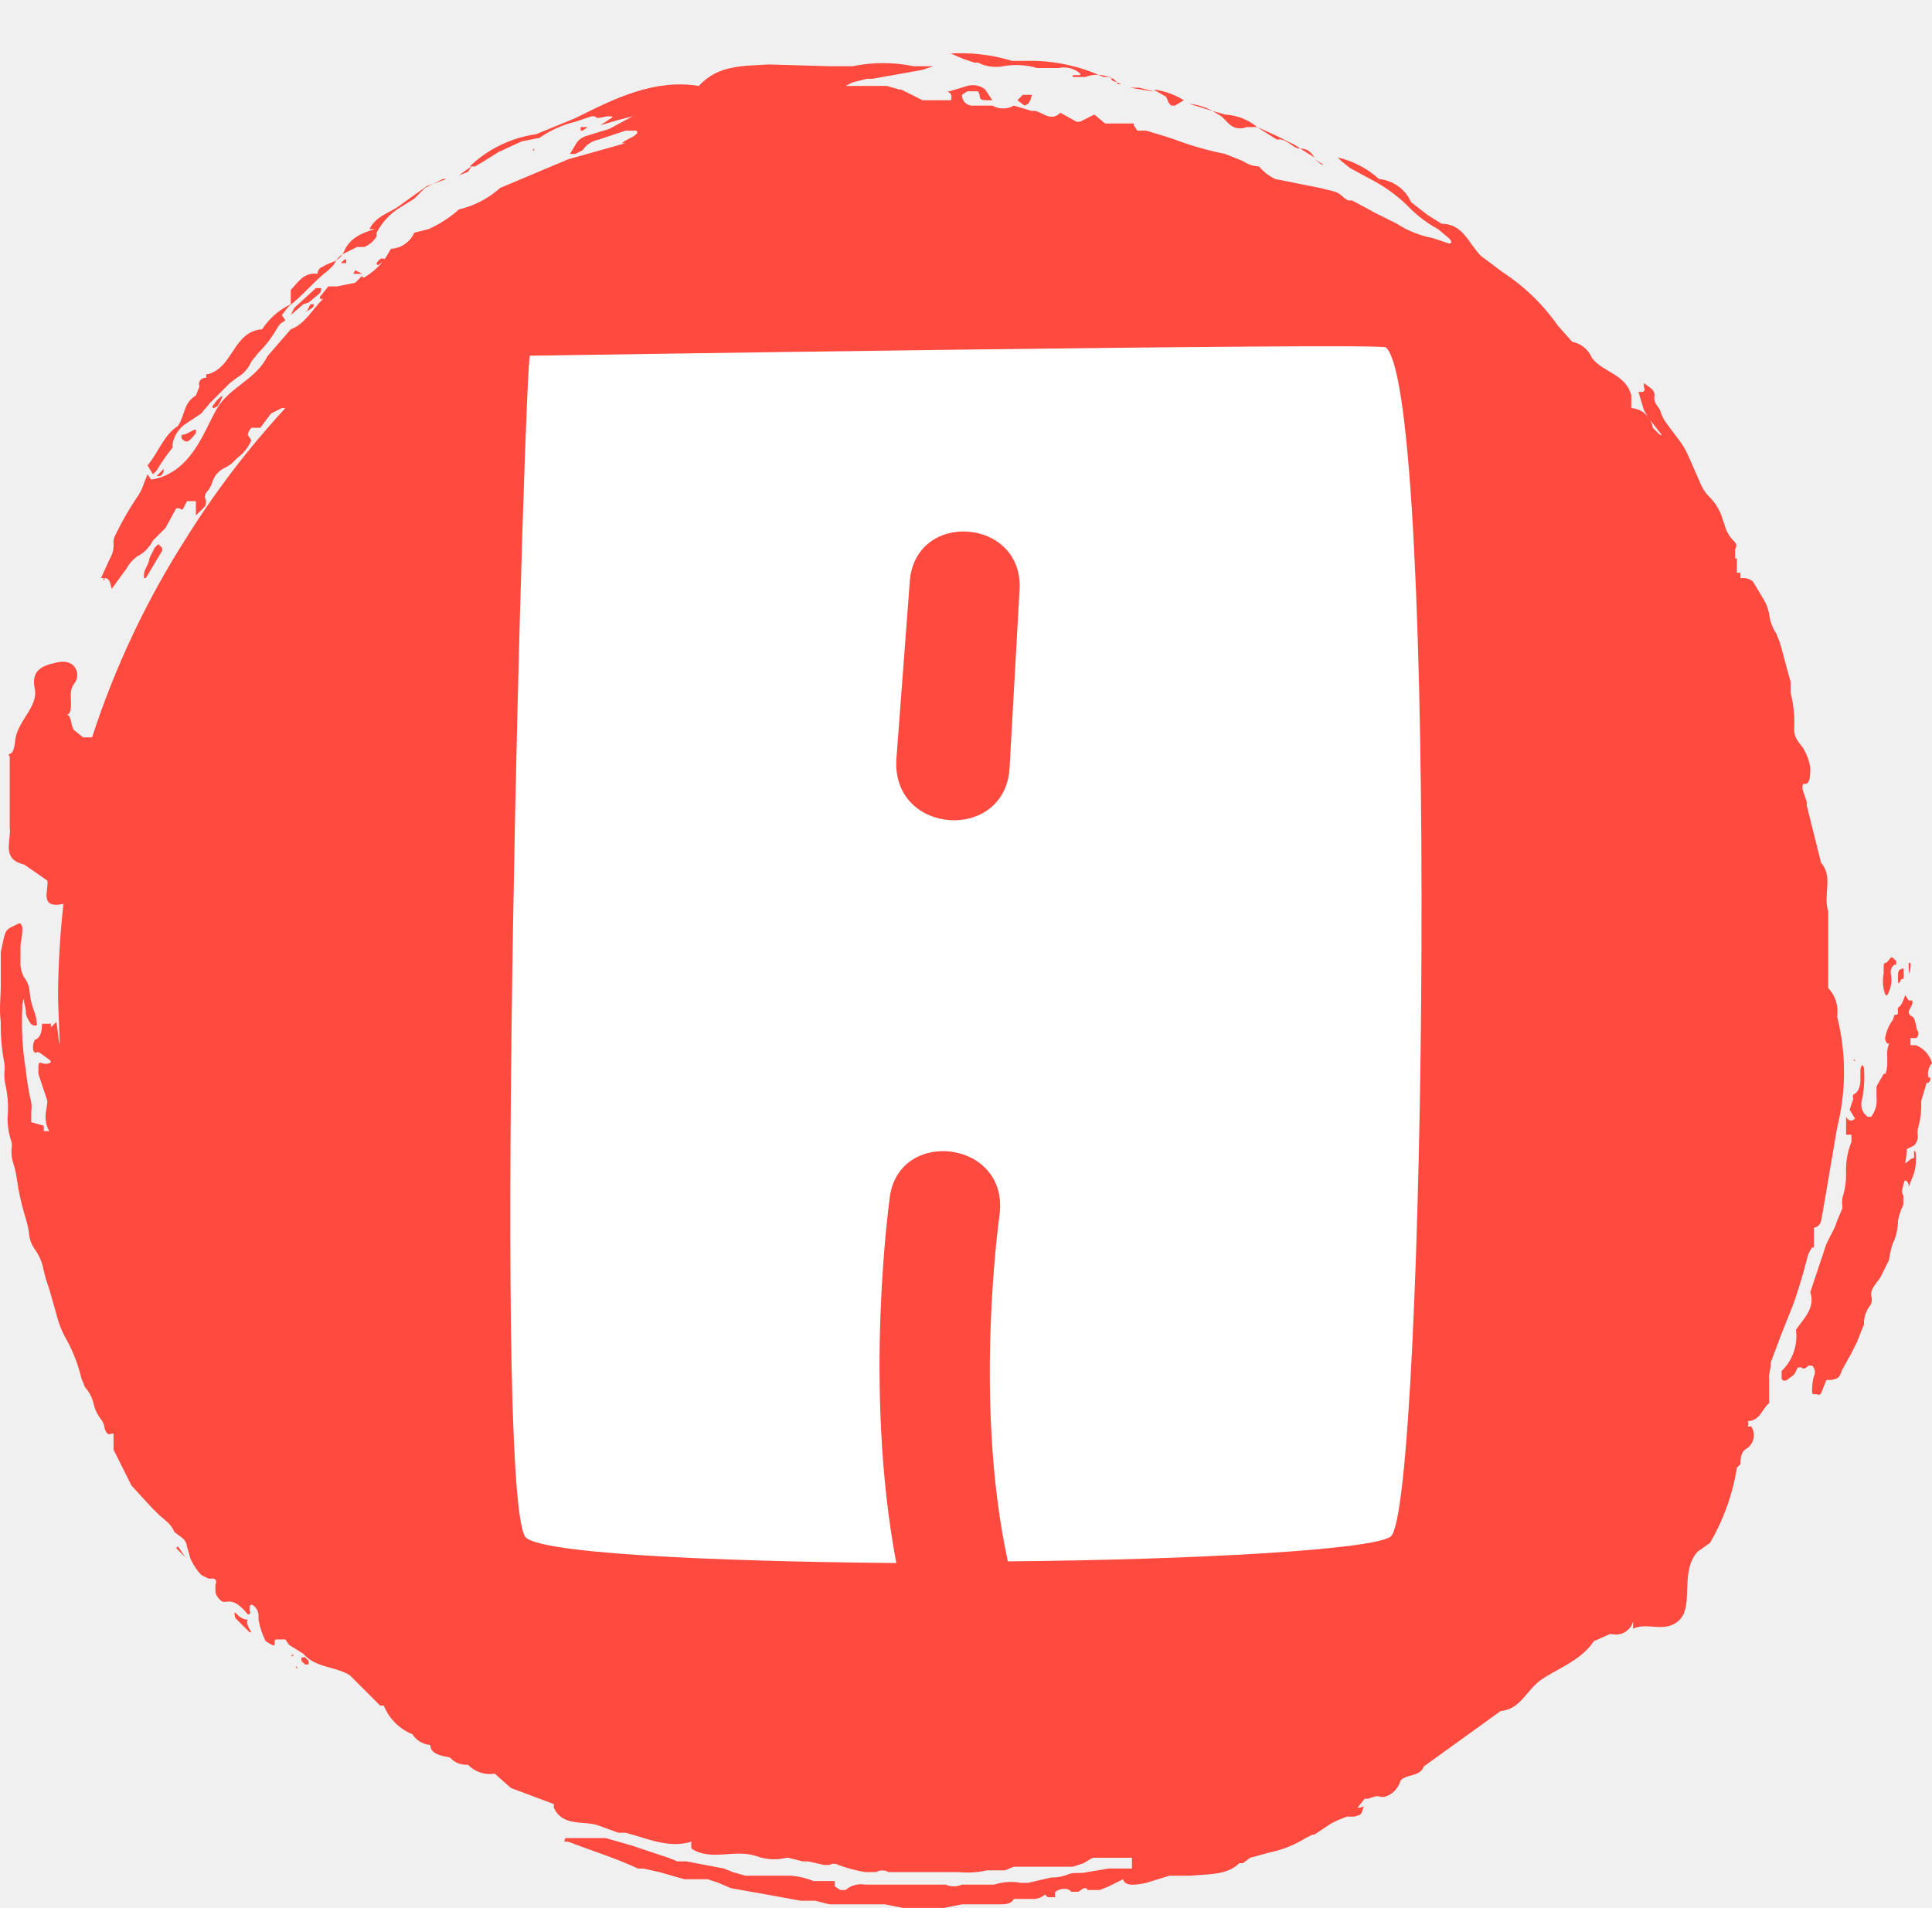
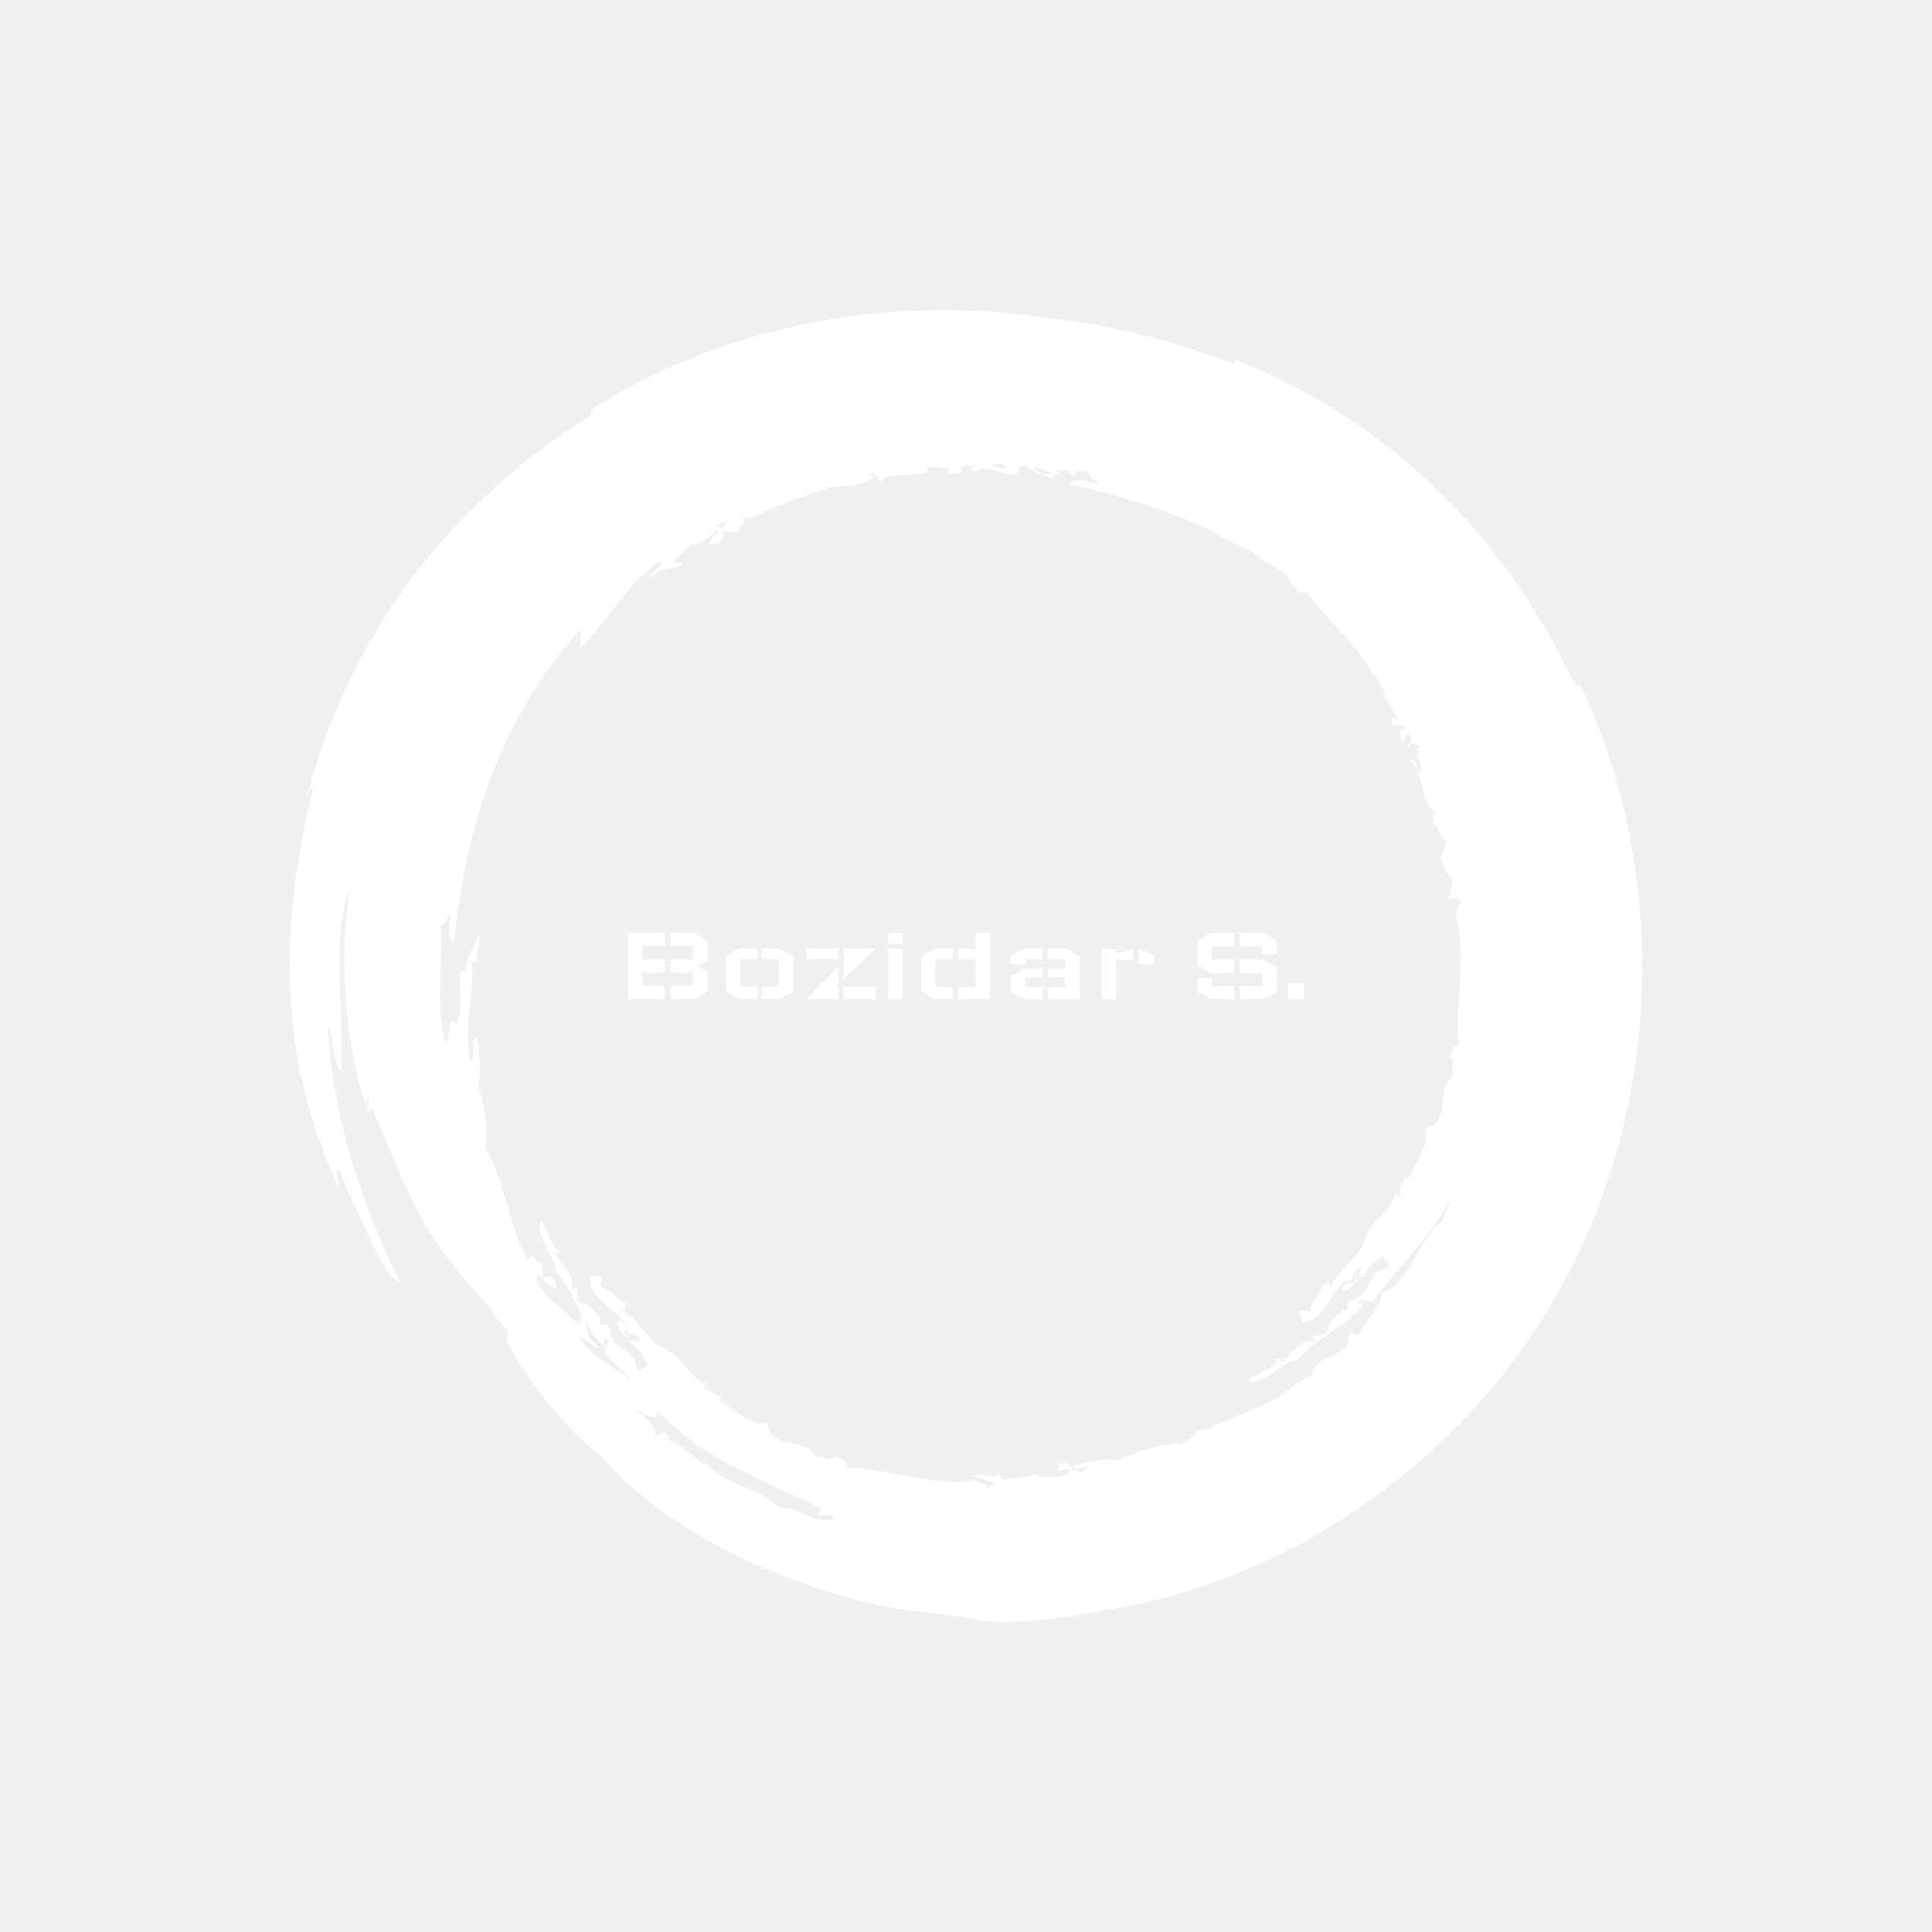
- <svg xmlns="http://www.w3.org/2000/svg" width="308.761" height="304.916" viewBox="0 0 106.008 104.687" class="css-1j8o68f" version="1.1" id="svg23">
-   <defs id="SvgjsDefs2684" />
-   <g id="SvgjsG2685" featurekey="rootContainer" transform="matrix(0.9820593,0,0,0.9820593,-0.05456052,0)" fill="#ff4a3f">
-     <g id="g17">
-       <path d="M19.8 15.3h.5l-.4-.2zm.5.1zm.8-.7c0 .1 0 .1.1.1l.4-.3c-.2-.1-.3-.1-.5.2zm.4-.2zm-4.1 2.3zm-.2.6l.3-.2c.1-.1.1-.2.1-.2h-.2l-.2.4c-.1-.1-.1 0 0 0zm2.2-2.9h-.1l-.2.2h.3zm-2.1 2.4l.6-.5c.1-.1.1-.2.1-.3h-.3l-1.2 1.1-.2.4.7-.6zm-1.1.8z" id="path3" />
-       <path d="M9.7 25v-.2a1.7 1.7 0 0 1 .7-1.1l.9-.6.5-.6.7-.7.4-.4.4-.3a1.9 1.9 0 0 0 .8-.9l.4-.5a5.9 5.9 0 0 0 1-1.3l.2-.3.3-.2-.2-.3.4-.5c.8-.6 1.4-1.4 2.2-2l.3-.3a1.4 1.4 0 0 1 .5-.6l.8-.4h.4a1.4 1.4 0 0 0 .7-.6V13a3.5 3.5 0 0 1 1.3-1.4l.8-.5.2-.2.4-.4 1-.5h.2l-1.1.4-1.4 1c-.6.5-1.4.6-1.8 1.4h.3c-.7.2-1.4.5-1.7 1.2s-.8.6-1.2.9a.4.4 0 0 0-.3.4c-.8-.1-1.1.5-1.5.9v.8a3.9 3.9 0 0 0-1.6 1.4c-1.6.1-1.6 2.1-3 2.5h-.1a.2.2 0 0 0 0 .2c-.3 0-.5.2-.4.5l-.2.5c-.7.4-.6 1.1-1 1.7-.8.5-1.1 1.5-1.7 2.2l.3.5.2-.2a11.6 11.6 0 0 1 .9-1.3zM53.9 3.3l.6.2h.2a2.2 2.2 0 0 0 1.4.2 4.1 4.1 0 0 1 1.9.1h1.2a1.4 1.4 0 0 1 1.2.3.1.1 0 0 1 0 .1H60a.1.1 0 0 0 0 .1h.7a1.8 1.8 0 0 1 1.3 0c.2 0 .1.1.2.2l.5.2h-.2c-.2-.4-.5-.4-.8-.4a9.7 9.7 0 0 0-4.3-.9h-.8A9.8 9.8 0 0 0 53 3h.2zm7.3 3.1zM50.3 4.7zm10.9 1.7h.2-.2zM19 14.7zm32.1-10zm17.6 2.2a.9.9 0 0 0 1 .2h.6a3.1 3.1 0 0 0-1.8-.7l-.7-.2.5.3zm-3.4-1.3c0 .1.1.2.2.3h.2l.5-.3a4.2 4.2 0 0 0-1.7-.6l.7.4zm7.4 2.7l.8.5c-.2-.3-.4-.5-.8-.5z" id="path5" />
-       <path d="M99 76.1l.6-1.6.6-1.5c.2-.5.6-1.8.8-2.6a1.7 1.7 0 0 1 .3-.7h.1v-1.1c.5-.1.4-.6.5-.9l.8-4.7a12.7 12.7 0 0 0 0-6.2 1.9 1.9 0 0 0-.5-1.6v-4.3c-.3-.9.3-1.9-.4-2.7L101 45a.4.4 0 0 0 0-.2l-.2-.6a.5.5 0 0 1 0-.4h.1c.3 0 .3-.5.3-.9a3 3 0 0 0-.4-1.1l-.3-.4a1.1 1.1 0 0 1-.2-.7 6.7 6.7 0 0 0-.2-2v-.6c-.2-.7-.4-1.5-.6-2.2l-.2-.5a2.5 2.5 0 0 1-.4-1.1 2.5 2.5 0 0 0-.3-.8l-.6-1a.8.8 0 0 0-.6-.2h-.1V32h-.2v-.8H97V31a.4.4 0 0 0 0-.1v-.2c.1-.2.1-.3-.1-.5a1.8 1.8 0 0 1-.4-.6l-.2-.6a2.9 2.9 0 0 0-.7-1.2 2.2 2.2 0 0 1-.5-.7l-.7-1.6a4.3 4.3 0 0 0-.6-1l-.6-.8a2.4 2.4 0 0 1-.4-.8l-.2-.3a.6.6 0 0 1-.1-.5.5.5 0 0 0-.2-.4l-.4-.3v.2c.1.2 0 .3-.1.3h-.2l.3 1 .3.5.7.9h-.1l-.2-.2-.2-.2a1.3 1.3 0 0 0-1.2-1.1v-.7c-.3-1.2-1.6-1.3-2.2-2.1a1.5 1.5 0 0 0-1.1-.9l-.8-.9a11.3 11.3 0 0 0-3.1-3l-.8-.6-.4-.3c-.7-.7-1-1.8-2.2-1.8l-.8-.5-.9-.7a2.2 2.2 0 0 0-1.8-1.3 5.1 5.1 0 0 0-2.3-1.2l.2.2.5.4 1.3.7a8.5 8.5 0 0 1 2.1 1.6 6.8 6.8 0 0 0 1.5 1.1l.6.5c.1.1.2.2.1.3H81l-.9-.3a5.6 5.6 0 0 1-2-.8l-1.2-.6-1.3-.7h-.2c-.3-.1-.4-.4-.8-.5l-.8-.2-2.5-.5a2.6 2.6 0 0 1-.9-.7 1.7 1.7 0 0 1-.9-.3l-1-.4a18.1 18.1 0 0 1-2.8-.8l-.6-.2-1-.3h-.5l-.2-.3v-.1h-1.6l-.6-.5-.4.2-.4.2h-.2l-.9-.5c-.6.6-1.1-.2-1.6-.1l-1-.3a1.2 1.2 0 0 1-1.2 0h-1.2a.6.6 0 0 1-.5-.6l.3-.2h.6a.7.7 0 0 1 .1.3c0 .2.2.2.5.2h.2l-.4-.6a1.1 1.1 0 0 0-1-.2l-1 .3H53c.3.2.2.3.2.5h-1.6l-.4-.2-.8-.4h-.1l-.7-.2h-2.3l.4-.2.8-.2h.3l1.7-.3 1.1-.2.6-.2h-1.1a8.4 8.4 0 0 0-3.4 0h-1.3L43 3.6c-1.4.1-2.8 0-3.9 1.2-2.5-.4-4.7.7-6.9 1.8l-2.2.9a6.7 6.7 0 0 0-3.7 1.8h.3l.5-.3.8-.5 1.3-.6 1-.2a6 6 0 0 1 2-.9l.9-.3h.2c.1.2.5 0 .7 0h.2c.1 0 .1.1 0 .1l-.6.4 1-.3.8-.2-1.3.7-1.3.4a1 1 0 0 0-.6.5l-.3.5h.3l.4-.2a1.4 1.4 0 0 1 .9-.6l1.5-.5h.5a.1.1 0 0 1 .1.2c-.2.2-.6.3-.8.5h.2l-3.2.9-3.8 1.6a5.2 5.2 0 0 1-2.3 1.2 6.6 6.6 0 0 1-1.7 1.1l-.8.2a1.5 1.5 0 0 1-1.3.9l-.3.5a3.7 3.7 0 0 1-1.2 1.1h-.1v-.1l-.2.2-.2.2-1 .2h-.5l-.4.5c-.1.1-.1.2 0 .2h.1c-.6.6-1 1.4-1.8 1.7L15 19.9c-.6 1.2-1.8 1.6-2.6 2.6s-1.4 3.9-3.9 4.3l-.2-.3-.2.5a2.7 2.7 0 0 1-.4.8 16.9 16.9 0 0 0-1.2 2.1.8.8 0 0 0-.1.5 1.4 1.4 0 0 1-.2.8l-.5 1.1h.2c.3 0 .3.3.4.6l.8-1.1a2.2 2.2 0 0 1 .6-.7 2 2 0 0 0 .9-.9l.3-.3.4-.4.6-1.1h.2c.1.1.1.1.2 0l.2-.4h.5v.8l.5-.5a.5.5 0 0 0 0-.5.4.4 0 0 1 .1-.3 1.5 1.5 0 0 0 .3-.5 1.3 1.3 0 0 1 .8-.9l.3-.2.3-.3a2.4 2.4 0 0 0 .8-1l-.2-.3c0-.1.1-.3.2-.4h.5l.6-.8.6-.3h.2a48.8 48.8 0 0 0-5.5 7.2h-.1.1a48.4 48.4 0 0 0-5.3 11.2h-.5l-.5-.4c-.2-.2-.1-.7-.4-.9h.1c.3-.5-.1-1.2.3-1.7s.1-1.4-.9-1.2-1.5.5-1.3 1.5-1 1.8-1.1 2.9-.5.5-.3.9v3.9c.1.8-.5 1.8.8 2.1l1.3.9c.1.5-.5 1.6.9 1.3a49.2 49.2 0 0 0-.3 5c0 1.1.1 2.2.1 3.3v-.4c-.1-.4-.1-.8-.2-1.3l-.3.3v-.2h-.5c0 .5-.1.8-.4.9a.9.9 0 0 0-.1.5c0 .1.1.3.2.2s.4.2.7.4-.2.3-.4.2-.2.1-.2.3v.3l.5 1.5c0 .3-.1.6-.1.9a1.7 1.7 0 0 0 .2.8h-.3v-.3l-.7-.2v-.6a1.5 1.5 0 0 0 0-.5 14.6 14.6 0 0 1-.3-1.8 16.6 16.6 0 0 1-.2-3.5.9.9 0 0 1 .1-.5v.2a2.9 2.9 0 0 1 .1.5.8.8 0 0 0 .1.4c.1.2.2.4.4.4s.1-.1.1-.2a2.1 2.1 0 0 0-.1-.5 4.2 4.2 0 0 1-.3-1.3 1.5 1.5 0 0 0-.3-.7 1.6 1.6 0 0 1-.2-.9v-.8c0-.3.1-.6.1-.9a.5.5 0 0 0-.1-.4h-.1c-.8.4-.7.2-1 1.6V55c0 .7-.1 1.4 0 2.1a10.8 10.8 0 0 0 .2 2.3 1.8 1.8 0 0 1 0 .5 3.1 3.1 0 0 0 .1.9 5.9 5.9 0 0 1 .1 1.3 3.9 3.9 0 0 0 .2 1.7 1.2 1.2 0 0 1 0 .4 2.1 2.1 0 0 0 .1.8 4.9 4.9 0 0 1 .2.9 14 14 0 0 0 .5 2.2 5 5 0 0 1 .2 1 1.7 1.7 0 0 0 .3.7 2.9 2.9 0 0 1 .5 1.2 8.5 8.5 0 0 0 .3 1l.4 1.4a5.4 5.4 0 0 0 .6 1.5 8.5 8.5 0 0 1 .8 2.1l.2.5a2.1 2.1 0 0 1 .5 1 2.1 2.1 0 0 0 .4.8 1 1 0 0 1 .2.5c.1.3.2.4.4.3h.1v.9l.5 1 .5 1 1.1 1.2.4.4c.3.3.7.5.9 1l.4.3a.7.7 0 0 1 .3.5l.2.7a3.3 3.3 0 0 0 .6.9l.4.2h.3a.2.2 0 0 1 .1.3 2.5 2.5 0 0 0 0 .5.9.9 0 0 0 .4.5h.2c.4-.1.8.2 1.2.7h.1c0-.1.1-.1 0-.2v-.2c0-.1.1-.2.2-.1a.7.7 0 0 1 .3.6v.2a4.3 4.3 0 0 0 .4 1.2c.5.3.5.3.5.1s0-.2.2-.2h.4l.2.3.8.5c.7.8 1.8.7 2.6 1.2l1.7 1.7h.2a2.9 2.9 0 0 0 1.6 1.6 1.3 1.3 0 0 0 1 .6c0 .5.6.6 1.1.7a1.2 1.2 0 0 0 .8.4h.2a1.7 1.7 0 0 0 1.5.5l.9.8 2.4.9v.2c.5 1.1 1.7.7 2.5 1l1.1.4h.4c1.2.3 2.4.9 3.7.5a.7.7 0 0 0 0 .4c1.1.7 2.4 0 3.6.4a2.9 2.9 0 0 0 1.7.1h.1l.8.2h.3l.9.2h.3a.5.5 0 0 1 .5 0 7.9 7.9 0 0 0 1.5.4h.6a.7.7 0 0 1 .7 0h3.9a5 5 0 0 0 1.6-.1h1l.5-.2H60l.6-.2.5-.3h2.2v.6H62l-1.2.2c-.4.1-.7 0-1 .1a2.4 2.4 0 0 1-1 .2l-1.3.3h-.4a3.1 3.1 0 0 0-1.5.1h-1.8a1.1 1.1 0 0 1-.9 0h-4.5a1.3 1.3 0 0 0-1.1.3H47l-.3-.2v-.3h-1.2a4.1 4.1 0 0 0-1.3-.3h-2.5l-.7-.2-.5-.2-2.1-.4h-.5l-.5-.2-2.1-.7-1.4-.4h-2.2c-.1 0-.1.1-.1.2h.2c1.3.5 2.6.9 3.9 1.5h.3l.9.2 1.4.4h1.3l.6.2.7.3 1.7.3 1.1.2 1.1.2h.8l.8.2h3.1l1 .2h2.3l1-.2H56c.4 0 .6-.1.7-.3h1a1 1 0 0 0 .8-.3c-.1.1 0 .1.1.2h.4v-.2c0-.1 0-.1.2-.2s.6-.1.7.1h.4l.3-.2c.2 0 .2 0 .2.1h.7l.5-.2.8-.4c.1.3.4.4 1.3.2l1.3-.4h1.2c.9-.1 2 0 2.7-.7h.2l.4-.3 1.1-.3a6.1 6.1 0 0 0 2-.8l.4-.2h.1l.9-.6.4-.2.5-.2h.4c.4-.1.4-.1.5-.4s0-.1-.2-.1h-.1l.4-.5h.2c.3-.1.5-.2.7-.1h.2a1.3 1.3 0 0 0 .9-.9c.3-.4 1.1-.2 1.3-.8l4.3-3.1c1.1-.1 1.4-1.1 2.2-1.7s2.3-1.1 3-2.2l.9-.4h.1a1 1 0 0 0 1.2-.7v.4c.8-.4 1.8.3 2.6-.5s0-2.7 1-3.8l.7-.5a12.1 12.1 0 0 0 1.5-4.2l.2-.2c0-.3 0-.7.4-.9a.9.9 0 0 0 .2-1.2h-.2a.3.3 0 0 0 0-.3c.7 0 .8-.7 1.2-1V77a.5.5 0 0 1 0-.2 3.8 3.8 0 0 0 .1-.7zM5.9 32.2z" id="path7" />
-       <path d="M26.4 9.3l-.3.2-.4.3.5-.2zm6.1-2h.1l.3-.2h-.4zm-2.6 1l-.1.1h.1v-.1zm-1.5 1.4zm1.3-.2zm-6.3 3.1zM9.2 26.2l-.4.4H9a.4.4 0 0 0 .2-.4zm3-3.5a2.1 2.1 0 0 0 .3-.6 1.5 1.5 0 0 0-.5.5c-.1.1-.1.2 0 .2zM11 24.2V24c-.2 0-.5.3-.8.3v.2c.3.3.4.2.8-.3zm3 66.2zM73.9 9.2h.1l-.5-.3zm-2.5-1.4c.5-.1.8.4 1.2.5h.1l-.3-.2-1-.5-1.1-.5.3.2zM52.8 3.1zm11.7 2h-.1l-1.2-.2h.5zm2 .7l1.3.4a3.3 3.3 0 0 0-1.3-.4zm-9 0a1 1 0 0 0 .2-.5h-.5l-.3.3.4.3zm9 1.6zM49.9 4.2zm2.9.7zM48.5 4zm13.8 2.1a.5.5 0 0 0 0 .1zm44.8 52.3h-.3V58h.3c.1 0 .2-.3.1-.4s-.1-.7-.3-.8a.3.3 0 0 1-.2-.3l.2-.4a.4.4 0 0 0 0-.2h-.2l-.2-.3c-.1.3-.2.6-.4.7a.5.5 0 0 0 0 .2c0 .1 0 .2-.1.2h-.1a1.1 1.1 0 0 1-.1.3 2.3 2.3 0 0 0-.4.9.4.4 0 0 0 .1.4h.1a1.7 1.7 0 0 0-.1.8v.4a1.8 1.8 0 0 1-.1.5h-.1l-.4.7v.6a1.5 1.5 0 0 1-.3 1.1h-.2l-.2-.2a.9.9 0 0 1-.1-.8 6.5 6.5 0 0 0 .1-1.7c0-.1-.1-.2-.1-.2a.5.5 0 0 0-.1.3v.6c0 .2-.1.6-.3.7s-.1.2-.1.3l-.2.6.3.5c-.2.2-.4.1-.5-.1v1h.3v.4a4.2 4.2 0 0 0-.3 1.4 3.3 3.3 0 0 0 0 .4 4 4 0 0 1-.2 1.3 2 2 0 0 0 0 .6l-.3.7a3.2 3.2 0 0 1-.3.7l-.3.6-.9 2.7c.3.9-.4 1.5-.8 2.1a2.7 2.7 0 0 1-.8 2.3v.4c0 .1.1.2.3.1l.4-.3.2-.4h.2c.1.1.2.1.4-.1h.2a.5.5 0 0 1 .1.6 2.9 2.9 0 0 0-.1.8c0 .1 0 .2.1.2h.2c.1.1.2 0 .3-.3l.2-.5h.3c.4-.1.4-.1.6-.6l.5-.9.3-.6.4-1a1.6 1.6 0 0 1 .3-1 .6.6 0 0 0 .1-.6c0-.2 0-.3.2-.6l.3-.4.5-1a4.7 4.7 0 0 1 .2-.9 3 3 0 0 0 .3-1.3 3.8 3.8 0 0 1 .3-.9v-.5c-.1-.2-.1-.2 0-.6s.1-.2.2-.2a.4.4 0 0 1 .1.3l.2-.5a2.3 2.3 0 0 0 .2-.9v-.3c0-.1 0-.3-.1-.3v.4c-.2 0-.3.2-.5.3a6.4 6.4 0 0 0 .1-.8l.4-.2a.7.7 0 0 0 .2-.6 1.4 1.4 0 0 1 0-.3 4.8 4.8 0 0 0 .2-1.4v-.2l.3-1h.1a.3.3 0 0 0 .1-.3h-.1a.9.9 0 0 1 .2-.8 1.5 1.5 0 0 0-.9-1zm-1.2 7.8zm-.2-9.9zm0 0zM9.1 30.8a.3.3 0 0 0 0-.2l-.2-.2-.2.2-.3.6c0 .3-.3.6-.3.9v.2h.1zm96.3 24.8h.1a1.7 1.7 0 0 0 .2-1.2.5.5 0 0 1 .2-.5h.1v-.2l-.2-.2h-.1c-.1.1-.2.3-.3.3s-.1.1-.1.3v.3a2.2 2.2 0 0 0 .1 1.2zM13.2 90.1c-.1 0 0 .2 0 .3l.8.8h.1c-.2-.3-.3-.6-.2-.7a.9.9 0 0 1-.5-.2zm.8.3zm92.3-35.7h.1a2 2 0 0 0 0-.6c-.3.1-.3.1-.3.6s.1.1.2 0z" id="path9" />
-       <path d="M106.7 62a.6.6 0 0 0 .1-.5c0-.1-.1-.2-.1-.1h-.2v.2c0 .4.1.5.2.4zm.1-8.2h-.1v.6a1 1 0 0 0 .1-.6zM17.1 92.6h-.2v.2l.2.2h.2v-.2zm86.6-33.3c0-.1 0-.1-.1-.1zM9.9 86.5l.5.5-.4-.6z" id="path11" />
-       <circle cx="10.5" cy="87.1" transform="rotate(-24.8 10.4 87.159)" id="circle13" />
-       <path d="M9.7 30.1h-.1v.2-.2h.1zm83.2-6.6l-.2-.3h-.1zm-14.7 77.1zM5.9 32.2zm-.1.2a.3.3 0 0 0 .1-.2v.2zm1.9-4.9zM61.5 2.4zm42.8 58.2v.1-.1zM16.4 92.5h-.1c.1.1.2 0 .1-.1zm.2.7h.1l-.1-.1v.1zm73.9-71.3zm15.2 34.4zM14.6 91.7zm92.1-37zm-.8 11.4zM34.6 0z" id="path15" />
-     </g>
-   </g>
-   <g id="SvgjsG2686" featurekey="nameFeature-0" transform="matrix(2.284354,0,0,2.284354,27.98006,-5.60952)" fill="#ffffff">
-     <path d="M9.6 16.48 l-0.32 4.24 c-0.08 1.8 2.6 1.96 2.72 0.2 l0.24 -4.28 c0.12 -1.76 -2.56 -1.96 -2.64 -0.16 z M0.48 11 l0 0 c0.04 0 20.48 -0.32 20.56 -0.2 c1.28 1.12 0.96 27.8 0.12 28.56 c-0.4 0.32 -4.64 0.56 -9.2 0.6 c-0.84 -3.84 -0.2 -8.32 -0.2 -8.32 c0.24 -1.8 -2.44 -2.12 -2.64 -0.4 c0 0.04 -0.64 4.52 0.16 8.76 c-4.56 -0.04 -8.68 -0.24 -8.92 -0.64 c-0.8 -1.44 0 -28.28 0.12 -28.36 z" id="path20" />
+ <svg xmlns="http://www.w3.org/2000/svg" version="1.1" width="1000" height="1000" viewBox="0 0 1000 1000">
+   <rect width="1000" height="1000" fill="none" />
+   <g transform="matrix(0.7,0,0,0.7,150,106.25)">
+     <svg viewBox="0 0 320 360" data-background-color="#ffffff" preserveAspectRatio="xMidYMid meet" height="1125" width="1000">
+       <g id="tight-bounds" transform="matrix(1,0,0,1,0,0)">
+         <svg viewBox="0 0 320 360" height="360" width="320">
+           <g>
+             <svg />
+           </g>
+           <g>
+             <svg viewBox="0 0 320 360" height="360" width="320">
+               <g>
+                 <path d="M165.217 303.356c-1.404-1.755-2.809-0.702-2.808-1.755-8.426 2.106-24.223-3.511-30.894-2.809 1.404-2.106-2.106-1.755-2.106-3.159-1.404 2.106-2.809 0-4.915 0.702-2.106-5.266-10.532-1.404-11.585-8.075-4.915 0-6.67-2.809-11.586-5.617 0.351-0.351 0.702-0.351 1.054-0.702-2.457-0.351-2.457-1.755-4.564-1.755l0.702-1.405c-3.862-0.702-5.266-6.67-10.883-8.776-1.755-0.351-5.617-6.319-7.723-7.724-1.053-0.702-2.809-0.702-0.352-1.053-0.351-0.351-0.351-1.053 0-1.404-2.457-0.702-2.809-2.809-5.968-3.862-0.351-1.053 0.702-1.755 0-2.457-0.702-0.351-1.755 0.351-2.457 0-0.351 6.319 6.67 7.021 8.777 12.287-0.702-0.702-1.755-2.809-2.458-1.404-0.351 1.053 2.809 4.915 2.809 2.808-1.053 0.702-1.404-1.053-0.703-1.404 1.053 1.755 3.16 1.404 3.16 2.809-1.053 1.053-2.457-1.053-2.106 0.702 3.16 1.755 2.809 3.511 4.563 5.968-1.404-1.755-1.755 1.404-3.159 0-0.351-5.266-6.319-4.213-6.319-9.479-0.702-1.755-1.404-0.351-2.458-1.053 1.404-1.404-4.213-6.319-4.213-4.564-1.755-2.106-0.702-2.809-1.053-4.213-1.404-0.351-0.351 1.404-1.404 0.351 1.404-2.457-1.755-5.617-3.862-8.074l1.405-0.702c-2.457-1.404-2.809-4.213-4.564-7.373-2.106 3.16 4.213 10.181 3.159 11.585 0 0.351 2.457 3.16 3.16 4.564 2.809 4.915 4.915 10.883 8.777 13.692-0.702-0.351-0.351-2.457 0.702-1.404 0 1.053-0.702 2.106-0.702 3.159 2.106 2.106 3.862 3.862 5.968 5.968-4.564-2.809-9.128-5.617-12.288-9.83 1.755-0.351 3.511 2.809 4.915 2.458-3.511-2.809-2.457-3.862-3.861-7.372-1.404-1.053 0.351 1.404-1.054 1.755-4.564-4.213-8.075-6.67-10.181-10.532 0.351-0.351 0.702-0.702 0.703-1.404-0.351-0.351-0.351-0.351-0.703-0.702 2.106 2.106 2.809 3.862 5.266 4.212-1.053-1.053 0-1.404-1.404-2.457-0.702-1.404-1.755 0.702-2.457-0.351 0.702-1.053 0-2.457 0-3.511-0.702 0-1.404 0-1.756-1.053-0.702-0.351-1.053 0-1.404 0.702-0.351-0.351-0.351-1.053-0.702-1.404v-0.351c-0.351-0.351-0.702-1.053-1.053-1.405-2.809-7.372-4.564-17.202-8.426-23.521 1.053-4.213-0.702-12.638-1.755-14.745 1.053-1.755 0.351-9.83-0.351-11.234-1.755 0.702 0.351 4.564-1.404 5.617-1.755-7.723 1.053-16.5 0.351-23.521 0.702 0 1.404 0 1.404-0.351-1.053-1.053 0.702-3.16 0.351-5.617 1.404-3.16-3.16 4.564-3.16 7.723-0.351 0.702-1.755 0-1.404 1.756 0 2.457 0.702 7.372-0.702 10.883-0.702 0-0.702-0.702-1.404-0.351-0.351 1.755-0.702 3.862-1.053 5.617-0.351-0.702-0.702-1.755-0.703-2.107-1.755-8.777 0-18.958-0.702-26.33 1.404 0 1.404-2.106 2.458-2.808-0.351 2.809-1.053 6.319 0.702 7.021 1.404-13.692 4.213-28.787 10.532-43.532 4.564-10.883 11.234-21.766 19.308-30.543 0.702 1.053-0.351 3.511 0 4.564 7.021-7.372 11.585-16.149 19.309-21.064 0.351 1.755-3.16 3.16-3.16 4.564 3.16-3.16 4.213-2.106 7.724-3.159 1.053-1.404-1.404 0-1.756-1.405 2.106-1.404 3.511-3.16 4.915-4.212 0 0.351-0.351 0.351-0.351 0.702 3.862-1.053 4.213-3.16 7.022-3.862-0.351-0.351-1.053-0.702-2.107-0.351 0.702-0.351 1.755-1.053 2.809-1.404-0.351 0-0.351 0.351-0.702 0.351 2.106-1.053 0.351 0.351 0.351 1.053 0.351 0 0.702-0.351 0.702-0.351-2.106 1.404-3.511 2.106-4.213 4.564 1.053-0.702 1.404 0 2.809-1.054 1.404-0.702-0.351-1.755 0.702-2.457 1.053 0.702 2.457 0.351 3.51 0.351 0-0.702 0.351-1.404 1.054-1.755 0.351-0.702 0-1.053-0.352-1.053 0.351-0.351 0.702-0.351 1.405-0.703 0 0 0.351 0 0.351 0.351 5.968-2.809 12.638-5.266 18.957-7.372 3.862-0.351 8.777-0.351 10.883-2.808-0.702 0-1.404 0.351-1.755 0 0.351 0 1.053-0.351 1.404-0.351 0.702 0.702 1.755 0 0.702 1.404 0.351 0 0.351 0 0.703-0.351 0 0.351 0 0.351 0.351 0.702 0.351 0 0.702-0.351 1.053-1.053 0.351 0 0.702 0 1.053-0.351l-0.351 0.351c2.809-0.702 5.266-0.351 9.128-1.054 0-0.351 0-0.702 0-1.053 0.702 0 1.053-0.351 1.755-0.351v0.351c1.404-0.702 2.809 0.702 2.808 0 0.351 0 0.351 0 0.703 0 0 0.702-0.351 1.053-0.351 1.405 1.755 0 2.809 0 3.51-1.054-0.351-0.351-0.702-0.351-1.053-0.351 0.702 0 1.404-0.351 2.106-0.702 1.053 0.351 1.404 0.702 1.405 2.107 1.755-3.16 7.372 0.702 9.829 0 1.053 0 0.702-1.404 1.405-2.107 0.351 0 0.702 0 1.053 0 1.755 1.404 4.213 2.809 7.372 3.16-2.809-0.702 0.351-1.053 0.702-1.405-0.702 0-0.702-0.351-0.702-0.702 1.053 0 2.106 0.351 3.16 0.351 0 0.702 0.351 1.053 1.053 1.054 0.702 0 0.702-0.351 0.702-1.054 1.053 0 1.755 0 2.809 0.351-0.351 1.404 1.755 1.755 2.457 2.809-2.809-0.702-5.968-1.755-7.021 0 11.234 2.457 23.521 5.968 35.457 11.936 0 0 0 0 0 0.351h0.352c2.106 1.053 4.213 2.106 6.319 3.16 1.404 0.702 2.457 1.404 3.861 2.457 0 0.351 0 0.702 0.703 0.702h0.351c1.404 1.053 2.809 1.755 4.212 2.809 1.404 2.106 2.809 4.915 5.266 4.213 5.266 8.075 10.883 11.234 15.447 19.659 0.351-1.404 1.404 3.16 3.16 3.511-2.809-0.351 1.755 1.755-1.053 1.404 2.457 2.457 3.16 3.511 3.51 6.319-0.702-1.404-1.053-1.755-1.404-0.351-0.351 2.106 2.457-0.351 3.511 1.756-2.106 0-1.404 1.404-1.054 3.159 1.053-1.053 0.702-2.106 1.756-1.755 1.404 1.404-0.702 1.755-0.351 2.809 1.053-1.404 1.404-0.702 2.808 0-1.755 0.351 1.053 2.809-1.053 1.755 1.404 1.755 1.755 2.809 1.053 4.564-1.404-2.106-0.351-3.511-2.457-3.16 4.213 3.511 2.106 11.585 7.021 12.287-3.16 0.702 0 2.106-1.755 2.458 2.106 0.702 1.053 3.511 3.51 4.213-0.351 1.755-1.053 2.809-1.404 4.563 1.053 1.404 1.404 4.213 3.16 4.564-1.053 1.053-0.351 3.862-1.404 4.915 1.404-0.702 2.106-0.702 3.159 0.702-1.755 1.404-0.351 2.809-1.404 3.16 3.16 8.075-0.702 24.575 1.053 30.894-2.106-1.053-1.404 2.457-2.808 2.457 2.457 1.053 0.351 2.809 1.404 4.564-4.915 2.809 0 10.532-6.67 12.287 0.702 4.915-2.106 7.021-4.213 12.288-0.351-0.351-0.351-0.702-0.702-1.054-0.351 2.457-1.755 2.809-1.054 4.915l-1.404-0.702c0 3.862-5.968 5.968-7.372 11.936-0.351 1.755-5.617 6.319-7.022 8.777-0.702 1.053-0.351 2.809-1.053 0.351-0.351 0.351-1.053 0.351-1.404 0.351-0.351 2.457-2.457 3.16-3.16 6.319-0.702 0.351-1.755-0.702-2.457 0.351 0 0.702 0.702 1.755 0.351 2.458 6.319-0.351 6.319-7.723 11.234-10.181-0.351 1.053-2.457 2.106-1.053 2.808 1.053 0 4.213-3.511 2.457-3.159 1.053 0.702-1.053 1.404-1.404 1.053 1.755-1.404 1.053-3.16 2.458-3.511 1.053 0.702-1.053 2.457 1.053 2.107 1.404-3.16 3.16-3.511 5.266-5.266-1.404 1.404 1.755 1.755 0.351 3.159-5.266 1.053-3.511 7.021-8.777 7.724-1.404 1.053-0.351 1.404-0.702 2.457-1.755-1.053-5.617 4.915-4.213 4.564-1.755 1.755-2.809 1.053-4.212 1.404-0.351 1.404 1.404 0.351 0.702 1.405-2.457-1.053-5.617 2.457-7.724 4.915l-1.053-1.054c-1.053 2.809-3.862 3.16-7.021 5.266 3.511 1.755 9.479-5.617 11.234-4.564 0.351 0 3.16-2.809 4.213-3.861 4.564-3.511 10.181-6.319 12.287-10.181-0.351 0.702-2.457 0.702-1.404-0.351 1.053-0.351 2.106 0.351 3.159 0.351 5.617-7.723 12.638-14.043 17.905-23.17 0.351-0.351 0.702-1.053 1.053-1.756-0.702 2.106-1.755 3.862-2.458 5.968-5.617 3.862-7.723 15.096-14.393 16.851 0.351 3.862-3.16 4.915-4.915 9.479-1.053 1.404-1.755-1.053-2.809 0.702 1.053 4.915-8.777 4.564-8.425 9.128-0.702 0.351-1.755 0.702-2.458 1.404h-0.351c-0.351 0.351-0.351 0.351-0.702 0.702-1.755 1.053-3.16 2.106-4.564 3.16-4.915 2.809-11.585 4.915-16.851 7.723v-0.351c-1.404 0.702-3.16 0.351-2.809 1.756-1.053 0.702-2.106 1.404-3.159 2.106-0.351 0-0.351 0-0.702 0 0 0-0.351-0.351-0.702-0.351-0.702 0-0.702 0-1.054 0.351-4.564 0.351-10.532 2.457-12.287 3.862-1.755-1.053-9.83 0.702-11.234 1.404 0.702 1.053 2.809 0 4.564 0-1.053 0.351-2.106 0.702-2.458 1.404-0.351 0-0.351 0-0.702 0-0.351-1.053-1.404 0-1.755-0.351h0.351c-0.351-1.404-1.404-2.106-3.16-1.755 0 0.702 0 1.053-0.351 1.755 0.702 0 2.809-1.053 2.809 0-0.351 0-0.351 0.351 0 0.351-0.702 0.702-1.755 0.702-2.458 1.054-1.404 0-3.16 0-4.563 0-0.351-0.351-0.702-0.351-1.405-0.703-0.351 0.351-1.053 0.351-1.404 0.703-2.106 0-4.564 0.351-6.319 0.702 0-0.702 0-1.404-0.702-1.405-1.053 1.404-3.16-0.351-5.617 0.352-2.457-0.702 1.404 1.053 4.915 1.755-0.351 0.351-0.702 0.702-1.756 1.053M116.068 308.271c-4.915-4.564-15.096-6.67-16.851-10.181-2.809-0.351-7.021-5.617-10.532-6.319 1.755 0 0.351-1.053 0-1.755-0.702 0.702-1.404 1.053-2.106 1.053 0-2.809-2.809-4.564-5.266-6.319 1.755 1.053 3.16 1.755 5.266 2.106 0-0.702 0-1.404 0.702-1.404 2.457 2.457 5.266 4.915 8.425 7.372 4.213 3.862 25.979 13.692 29.841 15.447 0 0-0.702 1.404-0.351 1.404 1.755 1.053 3.16-1.053 3.511 1.404-5.617 0.702-7.723-3.16-12.639-2.808M277.909 226.824v0.351 0c-0.351 0 0-0.351 0-0.351M136.079 64.281c-0.351 0.351-0.702 0.351-0.702 0.351 0-0.351 0.351-0.351 0.702-0.351M129.409 66.036c0 0.351 0 0.351 0 0 0 0.351 0 0.351 0 0 0 0.351 0 0 0 0M106.238 73.408v0c0.351-0.351 0.351-0.351 0.703-0.351-0.351 0-0.702 0.351-0.703 0.351M162.409 61.823c-0.702 0-1.053 0-1.404-0.351 0.351 0 0.702 0 1.053 0h0.351c0 0 0 0 0 0.351M168.728 62.525c-0.351-0.351-1.404-0.702-2.457-0.702 0-0.351 0.351-0.702 0.351-0.702 0.351 0 0.702 0 1.053 0 0 0 0.351 0 0.351 0.351 0 0 0 0 0-0.351 0.351 0 0.351 0 0.702 0 0.351 0.702 0.702 1.053 0 1.404M180.313 63.579c-1.755 0.351-2.809-0.351-4.564-1.405 1.053 0 2.457 0.351 3.511 0.702 0.351 0 0.702 0.351 1.053 0.703M305.292 113.43c-0.702 0.351-1.053 0.351-1.755-1.053-5.617-11.936-15.798-29.138-30.543-43.532-14.394-14.745-33.702-26.681-51.255-33.001 1.053 0.351 2.457 1.053 1.755 1.756-15.447-5.968-30.192-9.479-44.234-10.883-37.915-5.968-77.585 2.106-108.128 21.766 0.351 0.702 0.351 1.053-0.702 1.755-11.234 7.021-27.032 19.309-39.671 35.458-12.638 16.149-22.468 36.511-26.681 54.766 0.351-1.053 0.702-2.809 1.405-2.107-9.128 36.16-6.67 67.053 5.968 93.735 0.702-0.702-1.755-4.213 0.351-3.862 1.404 3.862 3.16 8.075 5.266 11.936 2.457 5.617 5.266 12.989 9.128 14.745-9.83-19.309-16.5-41.426-17.203-61.085 1.404 2.809 1.053 8.777 3.16 11.234 0.702-13.34-2.457-31.245 2.106-43.883-1.053 6.67-1.755 15.798-1.053 24.925 0 6.67 3.16 25.277 5.266 27.032-0.351-0.351-0.351-2.106 0-2.106 1.053 2.106-1.404 3.16 0.351 3.511 0-0.702 0.351-0.702 0.702-0.703 3.511 7.723 8.075 19.66 11.585 25.628 4.213 7.723 9.83 14.745 16.149 21.064 0 0.351 0.351 0.351 0.352 0.702 0.702 1.755 3.16 3.862 3.861 5.266 0.351 0.702-0.351 1.755 0 2.458 5.266 9.83 12.989 19.66 22.468 27.383 5.968 7.021 15.447 14.394 27.032 20.713 11.234 5.968 24.223 10.883 36.16 13.691 8.426 2.106 18.606 2.457 24.926 3.862 8.426 1.755 23.17-0.702 30.542-2.107 44.234-6.67 88.117-36.862 110.235-80.393 22.819-43.883 22.117-97.596 2.457-138.671" fill="#ffffff" fill-rule="nonzero" stroke="none" stroke-width="1" stroke-linecap="butt" stroke-linejoin="miter" stroke-miterlimit="10" stroke-dasharray="" stroke-dashoffset="0" font-family="none" font-weight="none" font-size="none" text-anchor="none" style="mix-blend-mode: normal" data-fill-palette-color="tertiary" />
+               </g>
+               <g transform="matrix(1,0,0,1,80,172.1282)">
+                 <svg viewBox="0 0 160 15.744" height="15.744" width="160">
+                   <g>
+                     <svg viewBox="0 0 160 15.744" height="15.744" width="160">
+                       <g>
+                         <svg viewBox="0 0 160 15.744" height="15.744" width="160">
+                           <g id="textblocktransform">
+                             <svg viewBox="0 0 160 15.744" height="15.744" width="160" id="textblock">
+                               <g>
+                                 <svg viewBox="0 0 160 15.744" height="15.744" width="160">
+                                   <g transform="matrix(1,0,0,1,0,0)">
+                                     <svg width="160" viewBox="5 -28.8 293.18 28.85" height="15.744" data-palette-color="#5bc9d3">
+                                       <path d="M5 0L5-28.75 21-28.75 21-23.1 11.3-23.1 11.3-17.2 21-17.2 21-11.5 11.3-11.5 11.3-5.85 21-5.85 21 0 5 0ZM33.8 0L39.45-3.4 39.45-12.15 34.75-14.35 39.45-16.6 39.45-25.3 33.8-28.75 23.45-28.75 23.45-23.1 33.15-23.1 33.15-17.2 23.45-17.2 23.45-11.5 33.15-11.5 33.15-5.85 23.45-5.85 23.45 0 33.8 0ZM47.45-3.5L47.45-18.55 53.3-22 61.2-22 61.2-17.3 53.7-17.3 53.7-5.4 61.2-5.4 61.2-0.05 53.3-0.05 47.45-3.5ZM76.8-3.5L76.8-18.55 70.95-22 63-22 63-17.3 70.55-17.3 70.55-5.4 63-5.4 63-0.05 70.95-0.05 76.8-3.5ZM98.45-22.05L112.35-22.05 98.45-8.75 98.45-16.3 99.7-17.45 98.45-17.45 98.45-22.05ZM96.25-5.1L96.25 0 82.3 0 96.25-13.9 96.25-6.35 94.95-5.1 96.25-5.1ZM82.3-22.05L96.25-22.05 96.25-17.45 82.3-17.45 82.3-22.05ZM98.45-5.3L112.35-5.3 112.35 0 98.45 0 98.45-5.3ZM117.84-22L124.14-22 124.14 0.05 117.84 0.05 117.84-22ZM124.04-28.7L124.04-24.05 117.84-24.05 117.84-28.7 124.04-28.7ZM161.94-28.8L161.94 0 148.34 0 148.34-5.25 155.64-5.25 155.64-17.25 148.14-17.25 148.14-21.9 155.64-21.9 155.64-28.8 161.94-28.8ZM132.14-3.45L132.14-18.45 137.84-21.9 145.94-21.9 145.94-17.25 138.24-17.25 138.24-5.25 145.74-5.25 145.74 0 137.84 0 132.14-3.45ZM170.94-3.4L170.94-9.75 176.64-13.2 184.84-13.2 184.84-9.35 177.29-9.35 177.29-5.25 184.84-5.25 184.84 0.05 176.64 0.05 170.94-3.4ZM177.29-15.05L170.94-15.05 170.94-18.5 176.64-22 184.84-22 184.84-17.3 177.29-17.3 177.29-15.05ZM200.94 0.05L200.94-18.5 195.24-22 187.04-22 187.04-17.3 194.59-17.3 194.59-13.2 187.04-13.2 187.04-9.35 194.59-9.35 194.59-5.25 187.24-5.25 187.24 0.05 200.94 0.05ZM210.44 0L210.44-21.85 216.69-21.85 216.69-19.7 224.19-21.85 224.19-17.2 216.69-17.2 216.69 0 210.44 0ZM232.94-15.05L232.94-19.1 226.44-21.85 226.44-15.05 232.94-15.05ZM251.93-14.75L251.93-25.3 257.63-28.75 267.93-28.75 267.93-22.85 258.03-22.85 258.03-17.2 267.93-17.2 267.93-11.35 257.63-11.35 251.93-14.75ZM286.38-3.4L286.38-13.75 280.48-17.2 270.18-17.2 270.18-11.35 280.08-11.35 280.08-5.65 270.38-5.65 270.38 0 280.48 0 286.38-3.4ZM251.93-9.1L258.23-9.1 258.23-5.65 267.93-5.65 267.93 0 257.78 0 251.93-3.4 251.93-9.1ZM280.08-19.45L286.38-19.45 286.38-25.3 280.48-28.75 270.18-28.75 270.18-22.85 280.08-22.85 280.08-19.45ZM291.28 0L291.28-6.9 298.18-6.9 298.18 0 291.28 0Z" opacity="1" transform="matrix(1,0,0,1,0,0)" fill="#ffffff" class="wordmark-text-0" data-fill-palette-color="primary" id="text-0" />
+                                     </svg>
+                                   </g>
+                                 </svg>
+                               </g>
+                             </svg>
+                           </g>
+                         </svg>
+                       </g>
+                       <g />
+                     </svg>
+                   </g>
+                 </svg>
+               </g>
+             </svg>
+           </g>
+           <defs />
+         </svg>
+         <rect width="320" height="360" fill="none" stroke="none" visibility="hidden" />
+       </g>
+     </svg>
  </g>
</svg>
